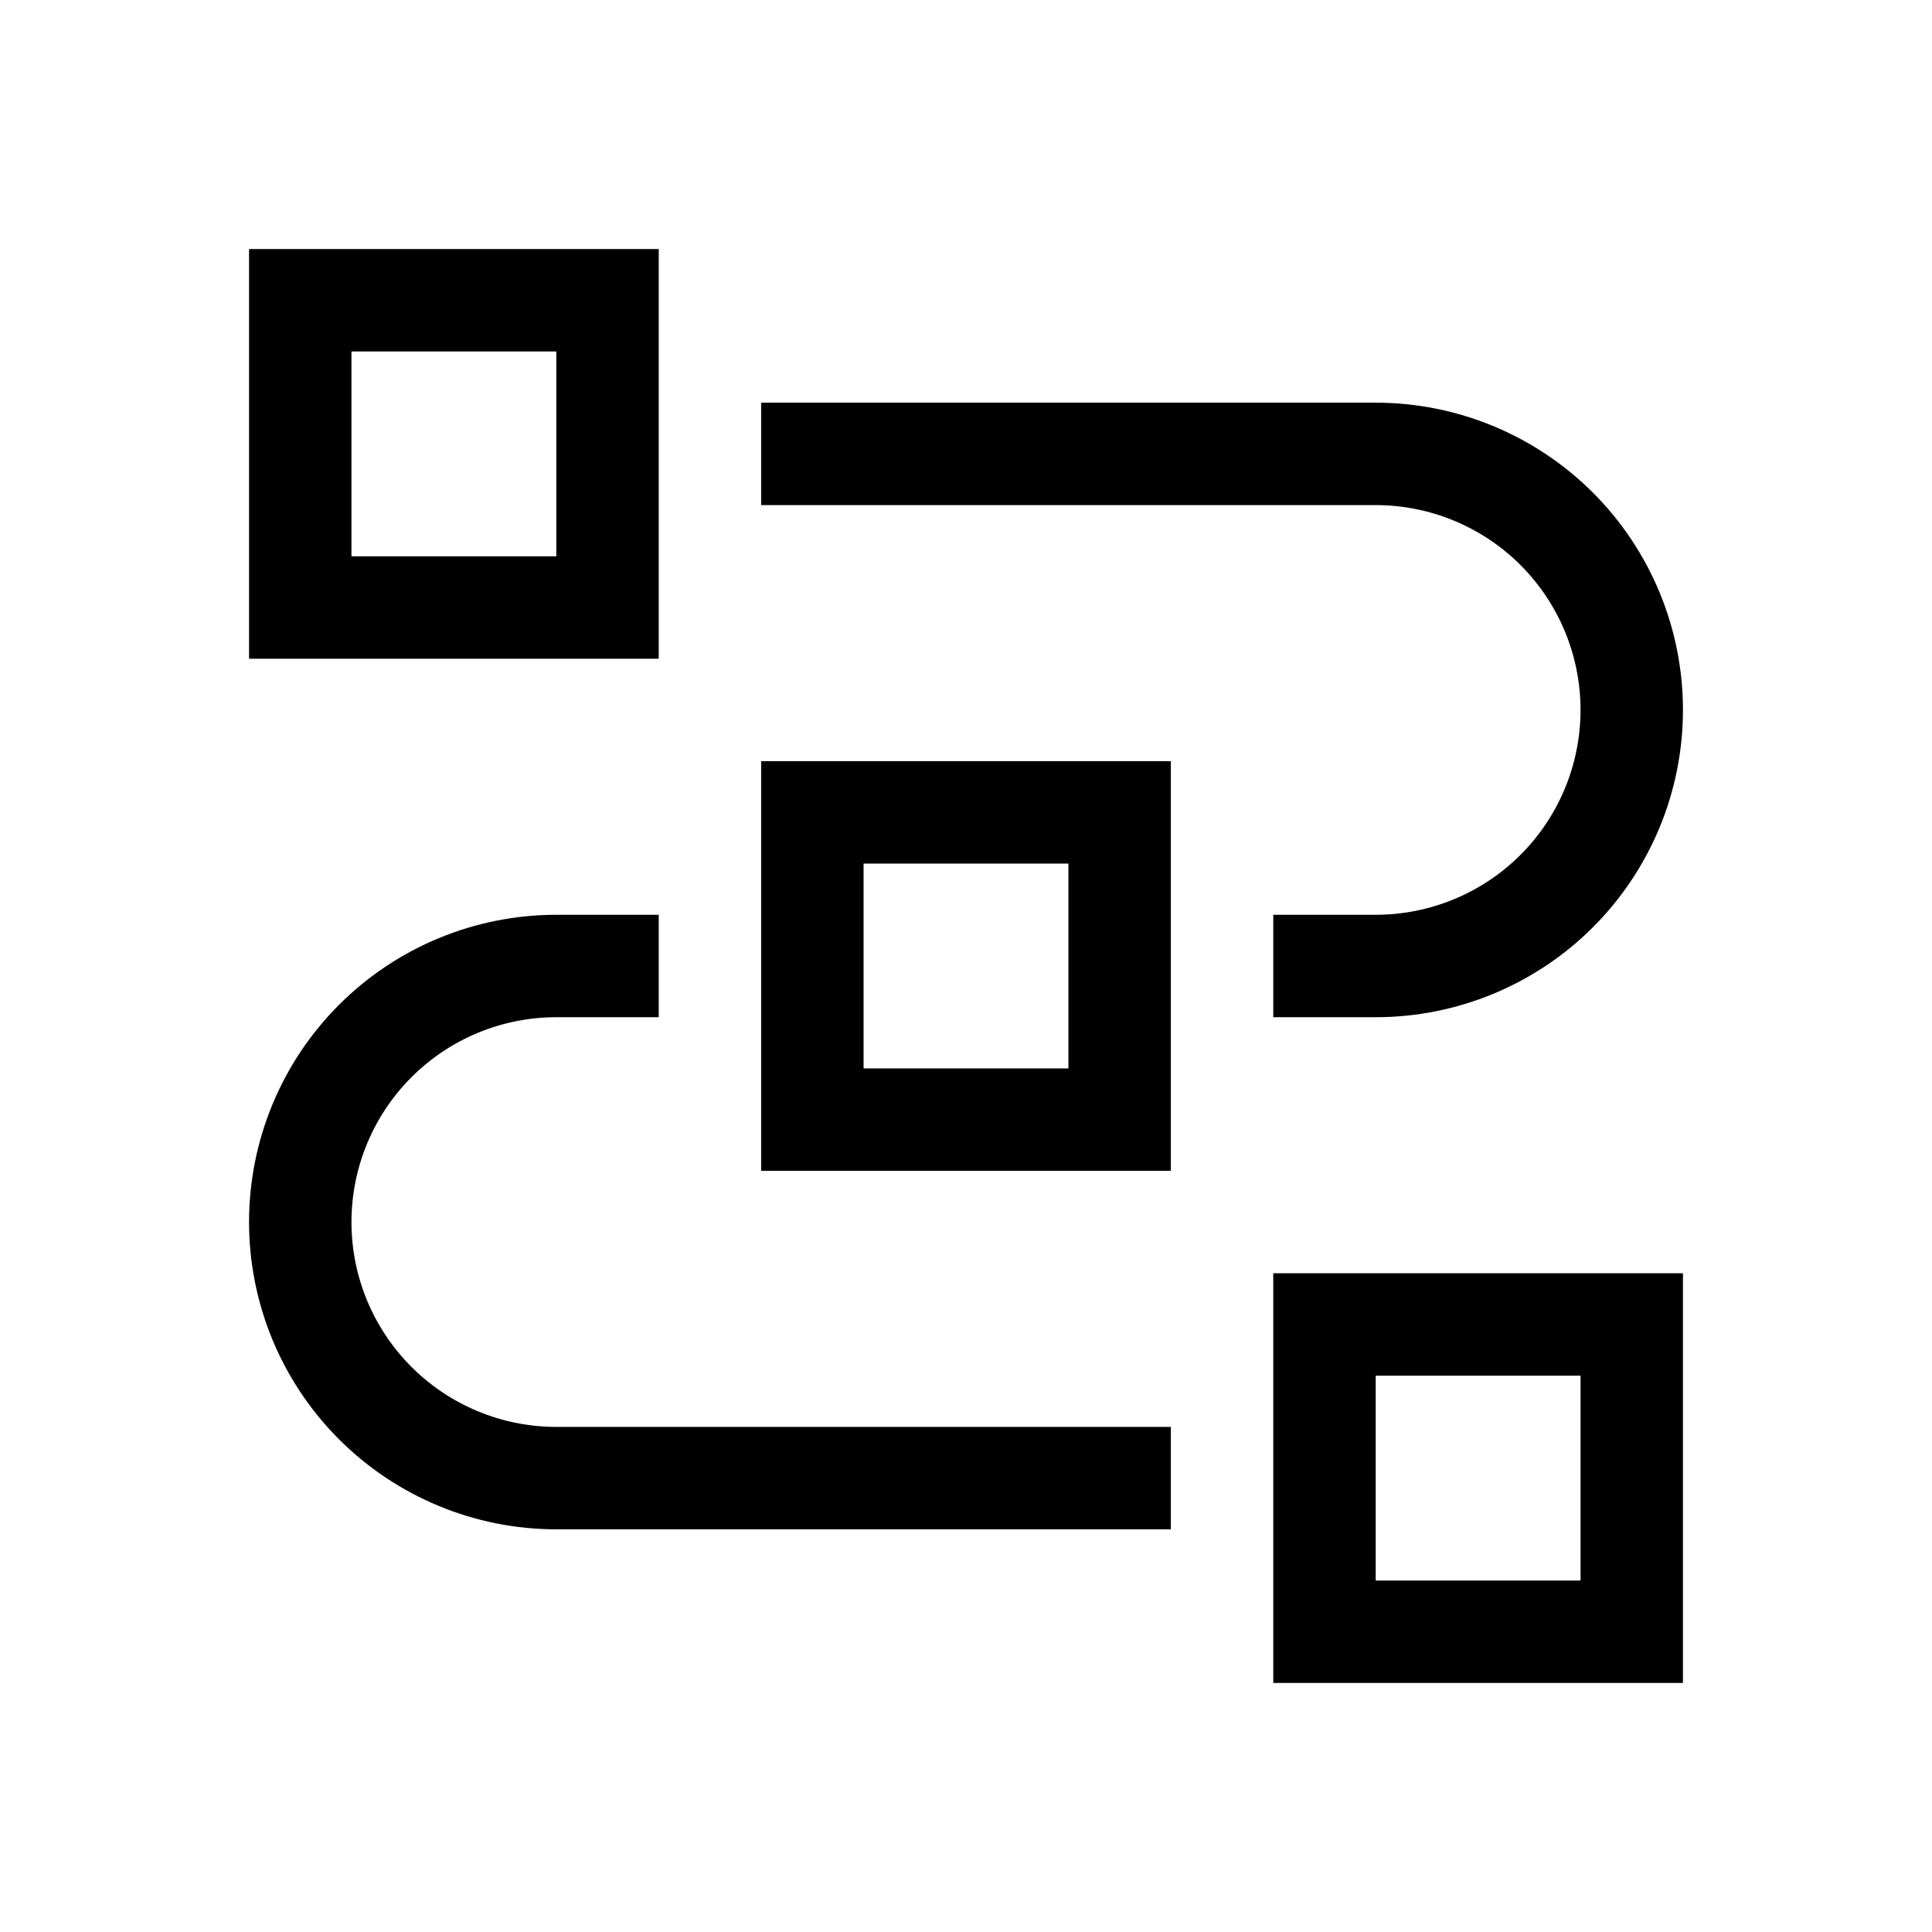
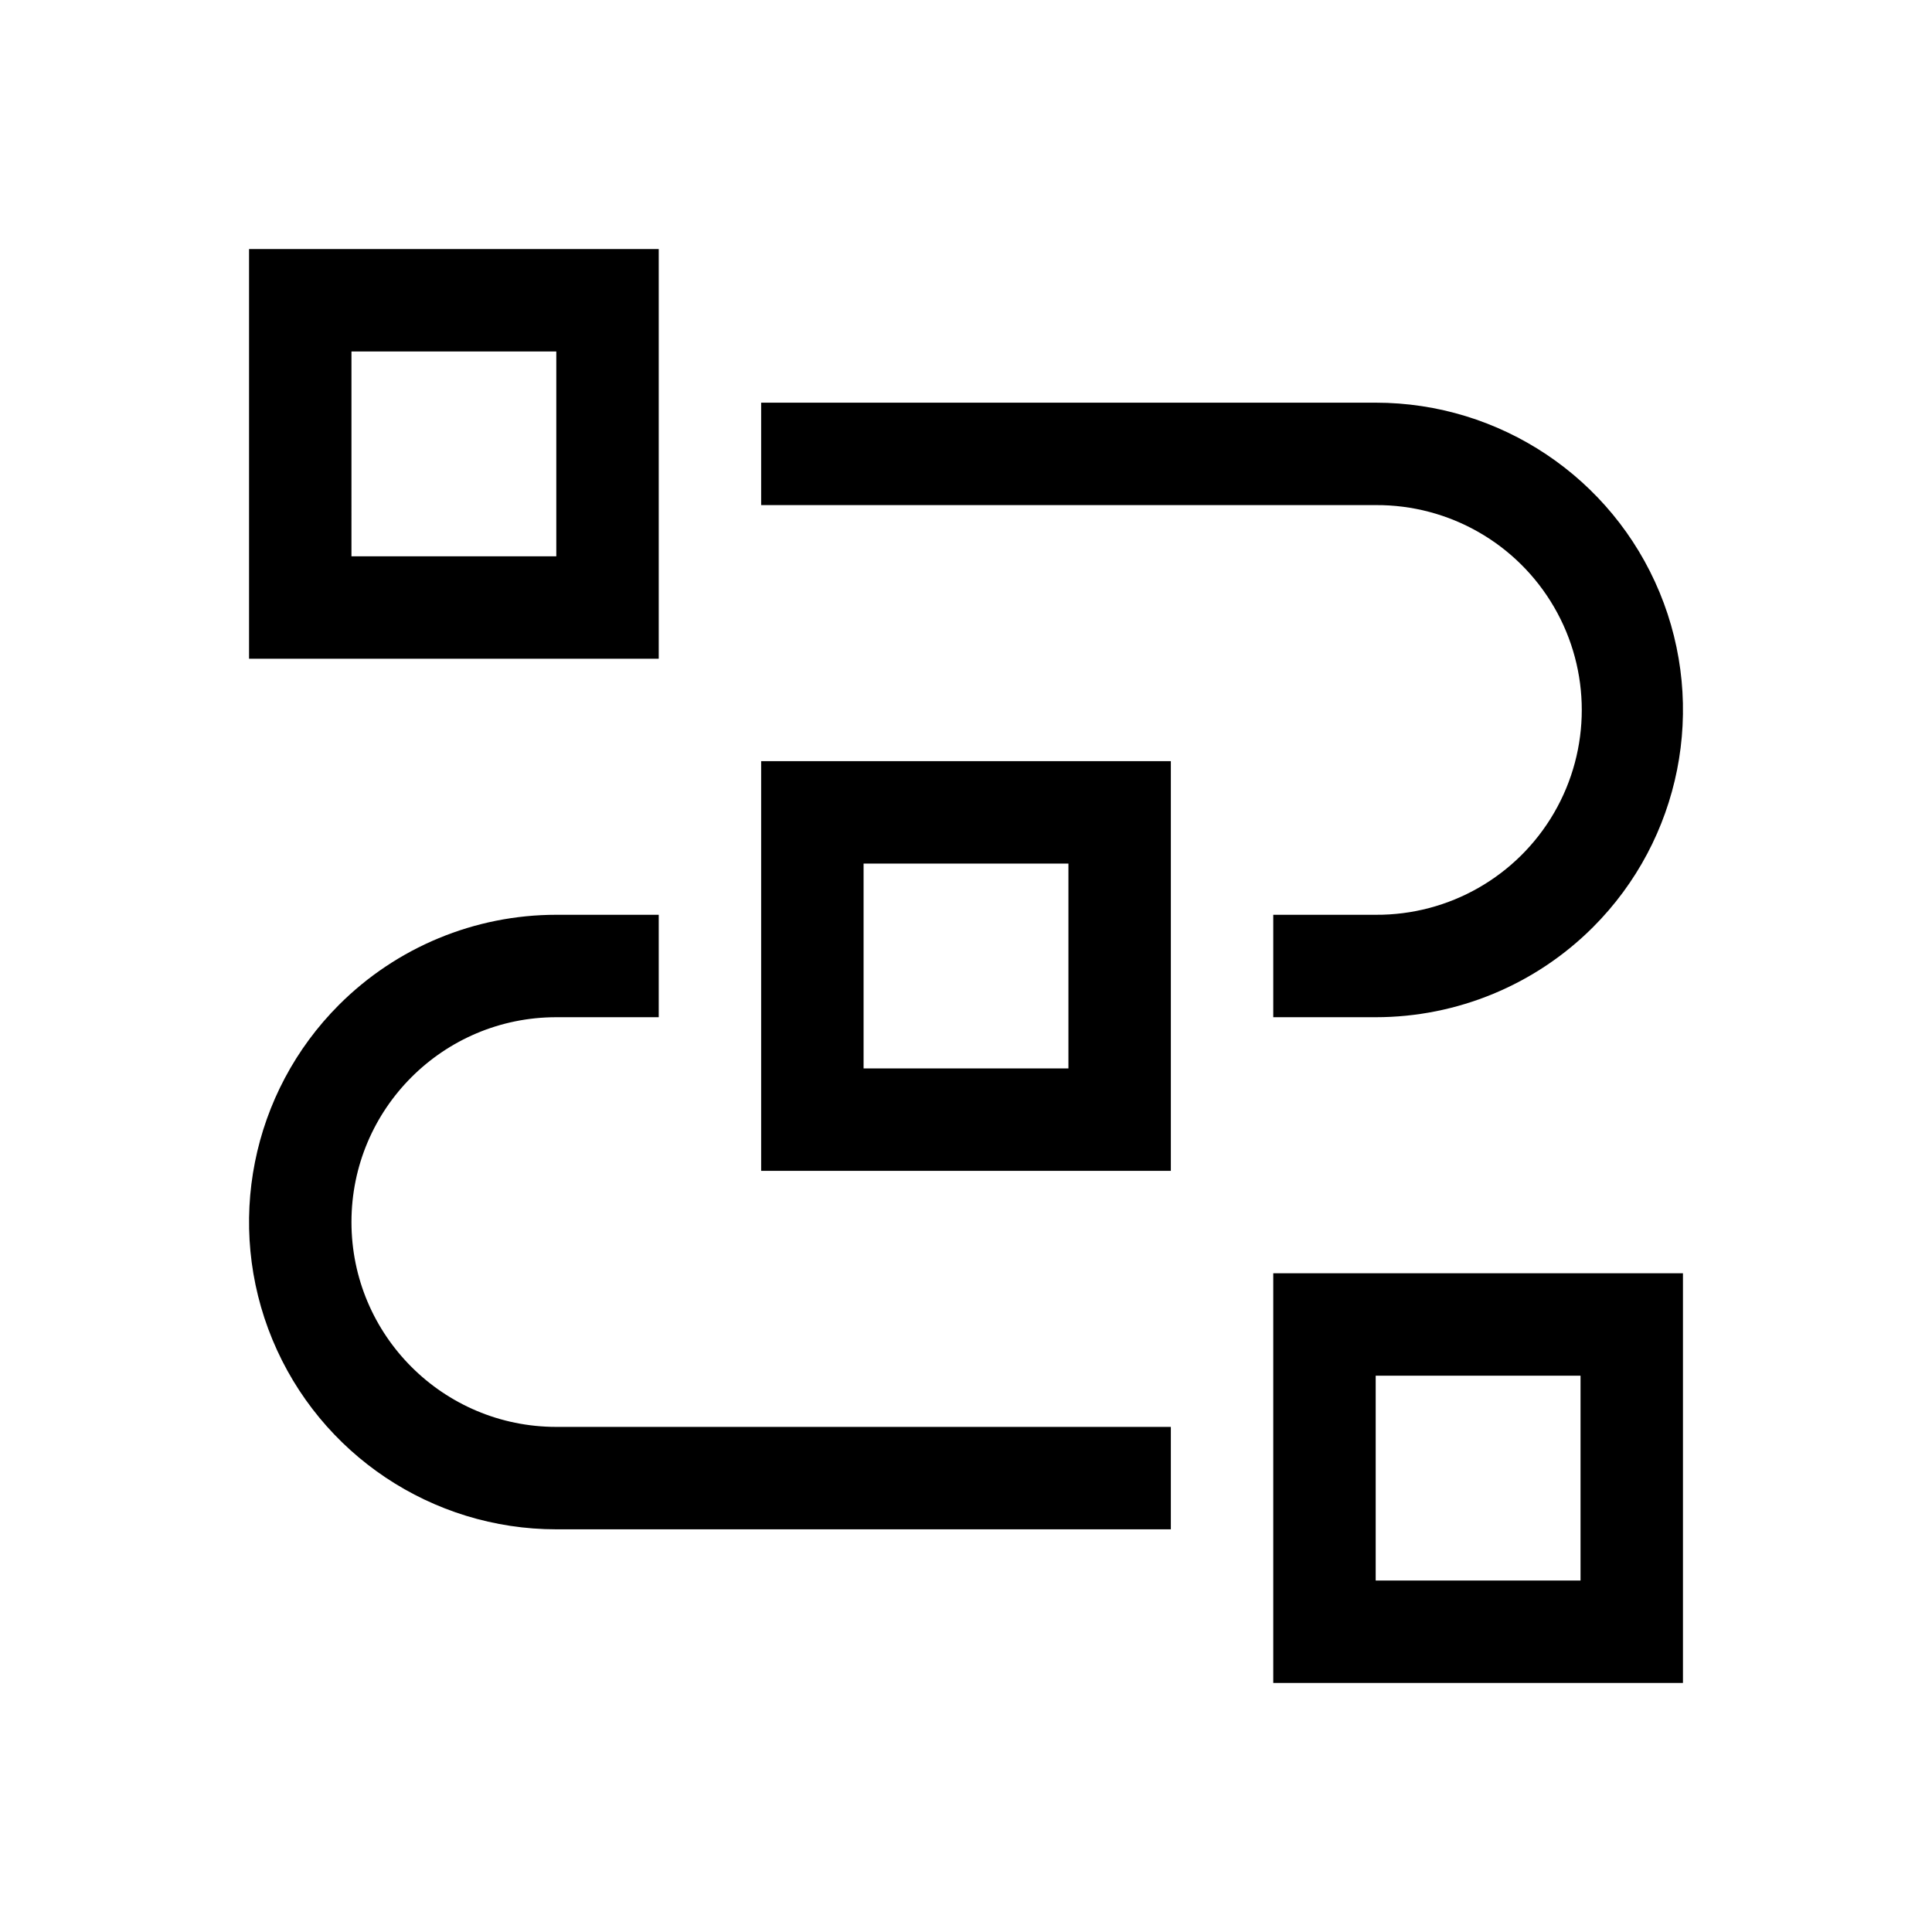
- <svg xmlns="http://www.w3.org/2000/svg" width="256" height="256" viewBox="0 0 256 256" fill="none">
-   <path d="M223 223H168.714V168.714H223V223ZM182.286 209.429H209.429V182.286H182.286V209.429ZM155.143 202.643H73.714C62.916 202.643 52.56 198.353 44.925 190.718C37.289 183.083 33 172.727 33 161.929C33 151.13 37.289 140.775 44.925 133.139C52.56 125.504 62.916 121.214 73.714 121.214H87.286V134.786H73.714C66.516 134.786 59.612 137.645 54.521 142.736C49.431 147.826 46.571 154.73 46.571 161.929C46.571 169.127 49.431 176.031 54.521 181.121C59.612 186.212 66.516 189.071 73.714 189.071H155.143V202.643Z" fill="black" />
-   <path d="M155.143 155.143H100.857V100.857H155.143V155.143ZM114.429 141.571H141.571V114.429H114.429V141.571Z" fill="black" />
-   <path d="M182.286 134.786H168.714V121.214H182.286C189.484 121.214 196.388 118.355 201.479 113.264C206.569 108.174 209.429 101.27 209.429 94.071C209.429 86.873 206.569 79.969 201.479 74.879C196.388 69.788 189.484 66.929 182.286 66.929H100.857V53.357H182.286C193.084 53.357 203.44 57.647 211.075 65.282C218.71 72.918 223 83.273 223 94.071C223 104.87 218.71 115.225 211.075 122.861C203.44 130.496 193.084 134.786 182.286 134.786ZM87.286 87.286H33V33H87.286V87.286ZM46.571 73.714H73.714V46.571H46.571V73.714Z" fill="black" />
+ <svg xmlns="http://www.w3.org/2000/svg" fill="none" viewBox="0 0 256 256">
+   <path fill="#000" d="M223 223h-54.286v-54.286H223zm-40.714-13.571h27.143v-27.143h-27.143zm-27.143-6.786H73.714a40.716 40.716 0 0 1-28.79-69.504 40.72 40.72 0 0 1 28.79-11.925h13.572v13.572H73.714a27.14 27.14 0 0 0-27.143 27.143 27.14 27.14 0 0 0 27.143 27.142h81.429z" />
+   <path fill="#000" d="M155.143 155.143h-54.286v-54.286h54.286zm-40.714-13.572h27.142v-27.142h-27.142z" />
+   <path fill="#000" d="M182.286 134.786h-13.572v-13.572h13.572a27.143 27.143 0 1 0 0-54.285h-81.429V53.357h81.429a40.713 40.713 0 0 1 28.789 69.504 40.72 40.72 0 0 1-28.789 11.925m-95-47.5H33V33h54.286zM46.57 73.714h27.143V46.571H46.571z" />
</svg>
